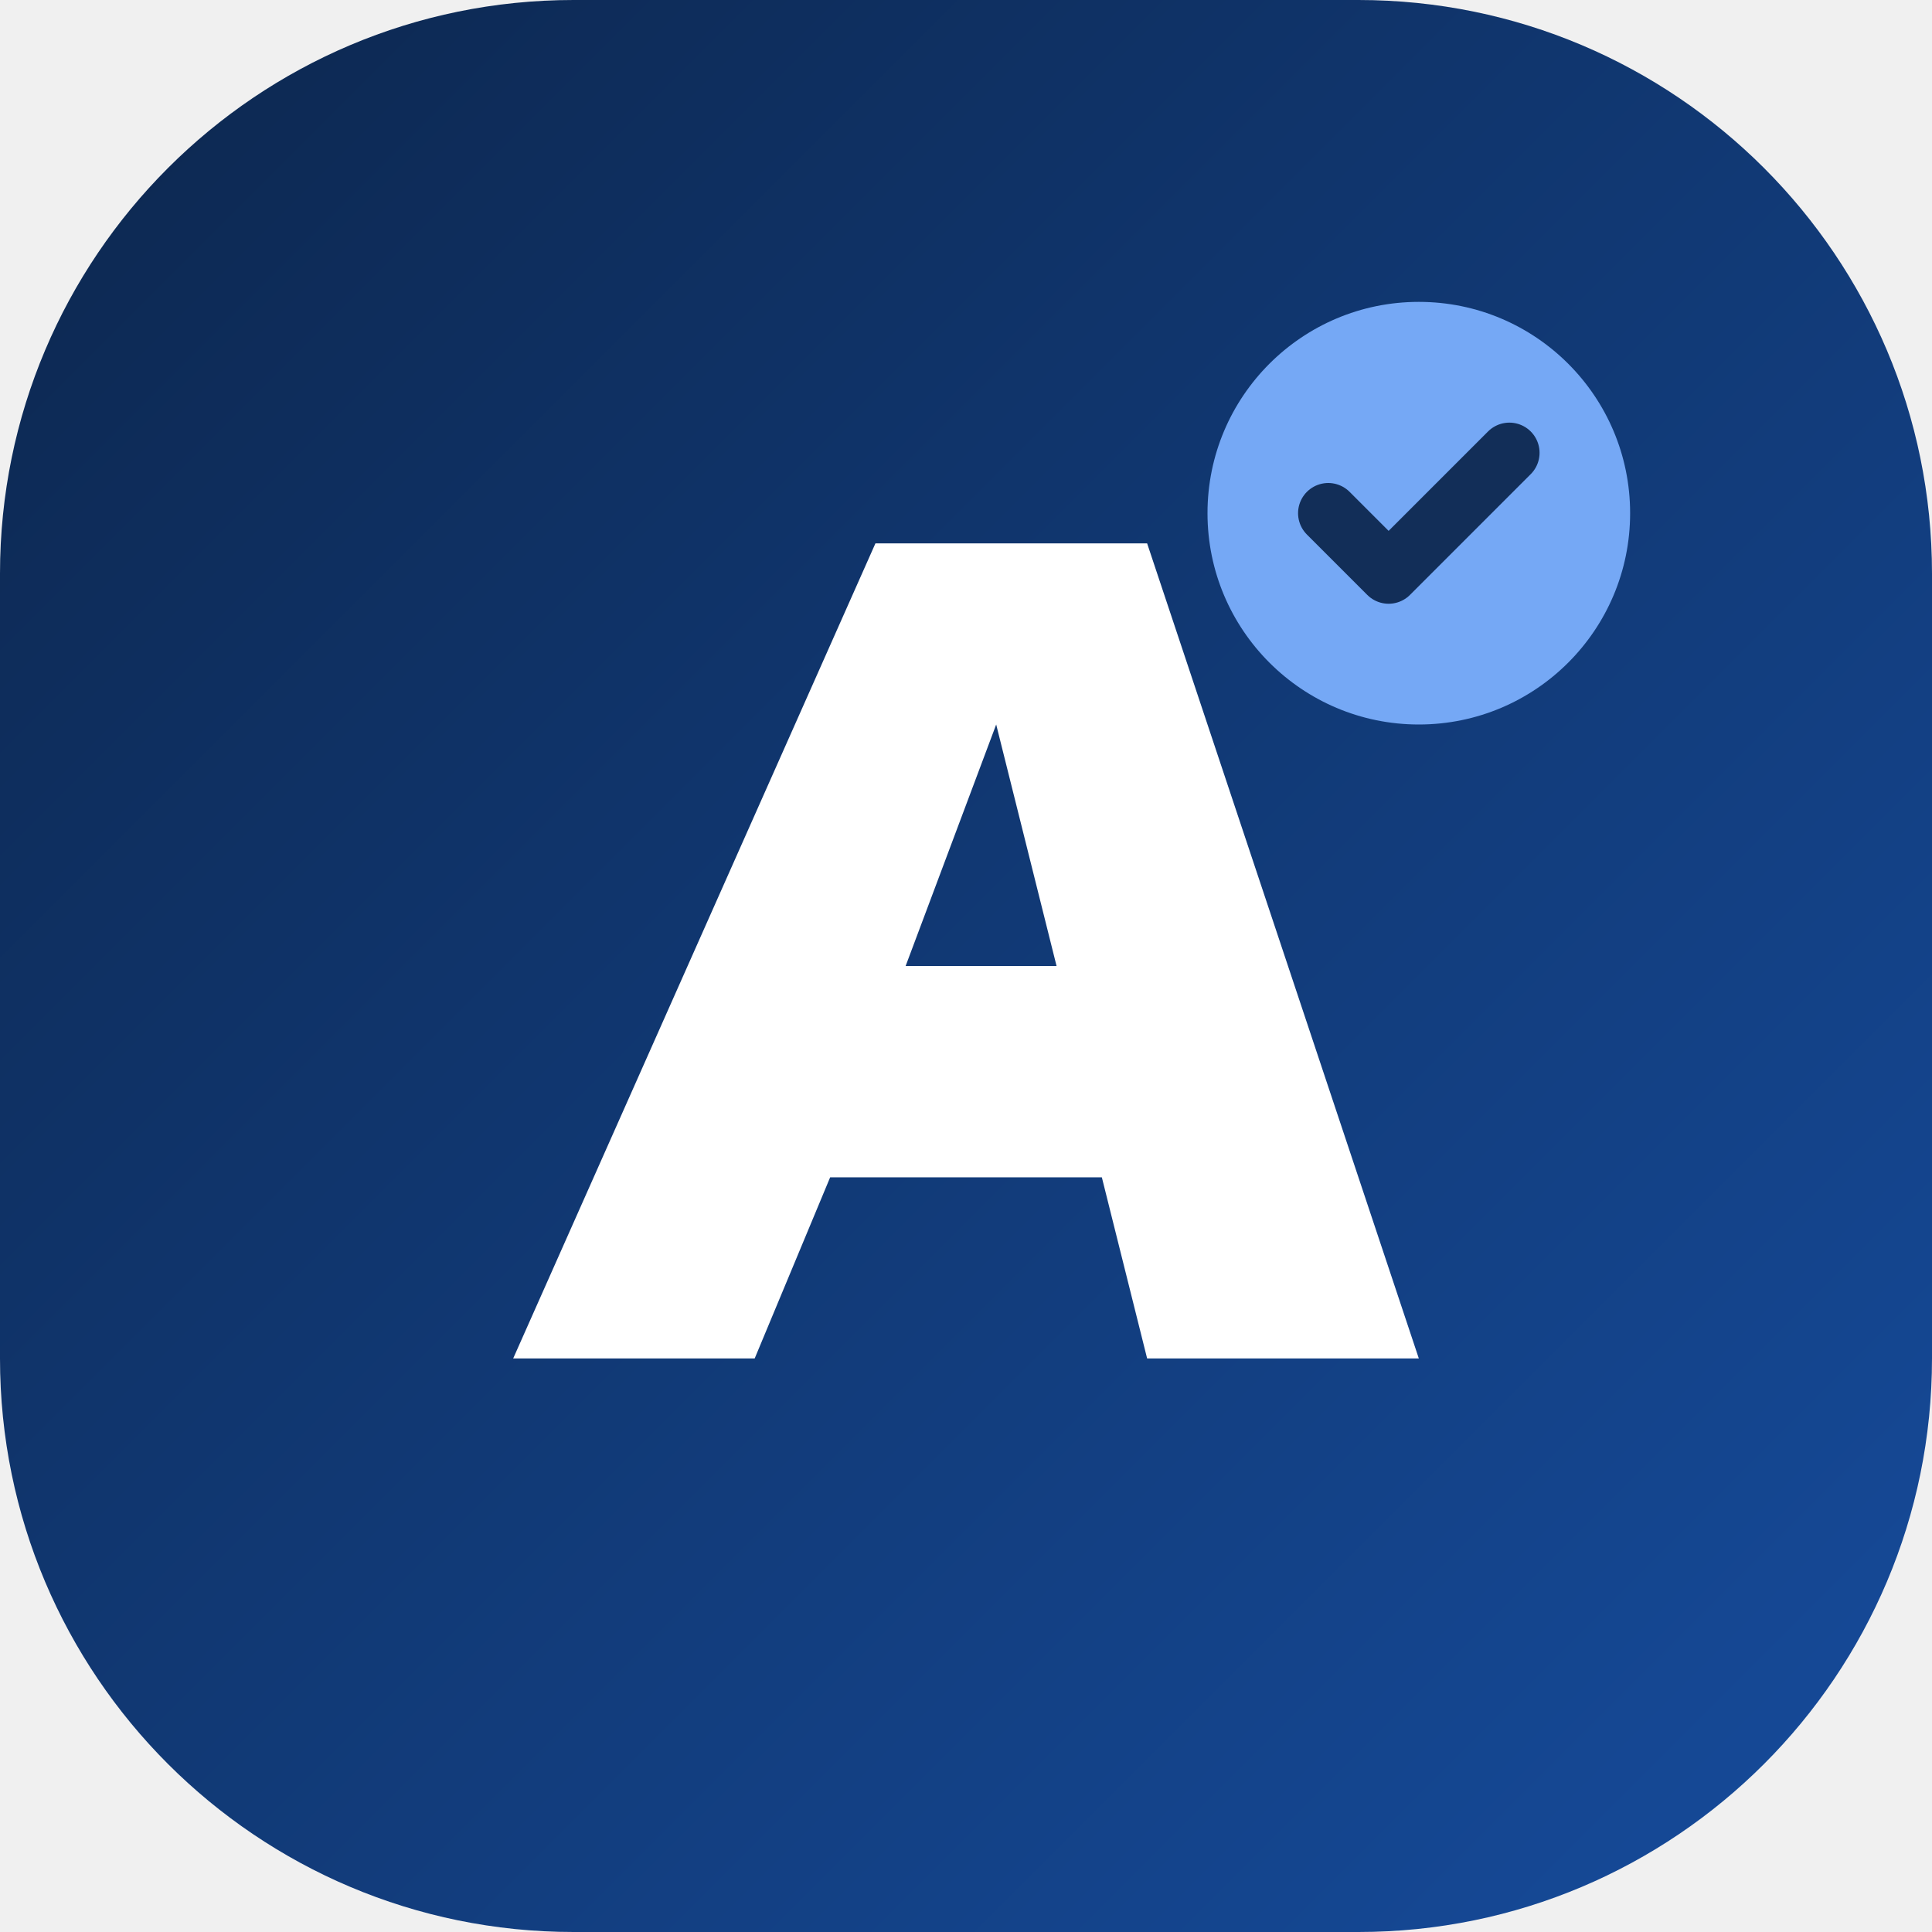
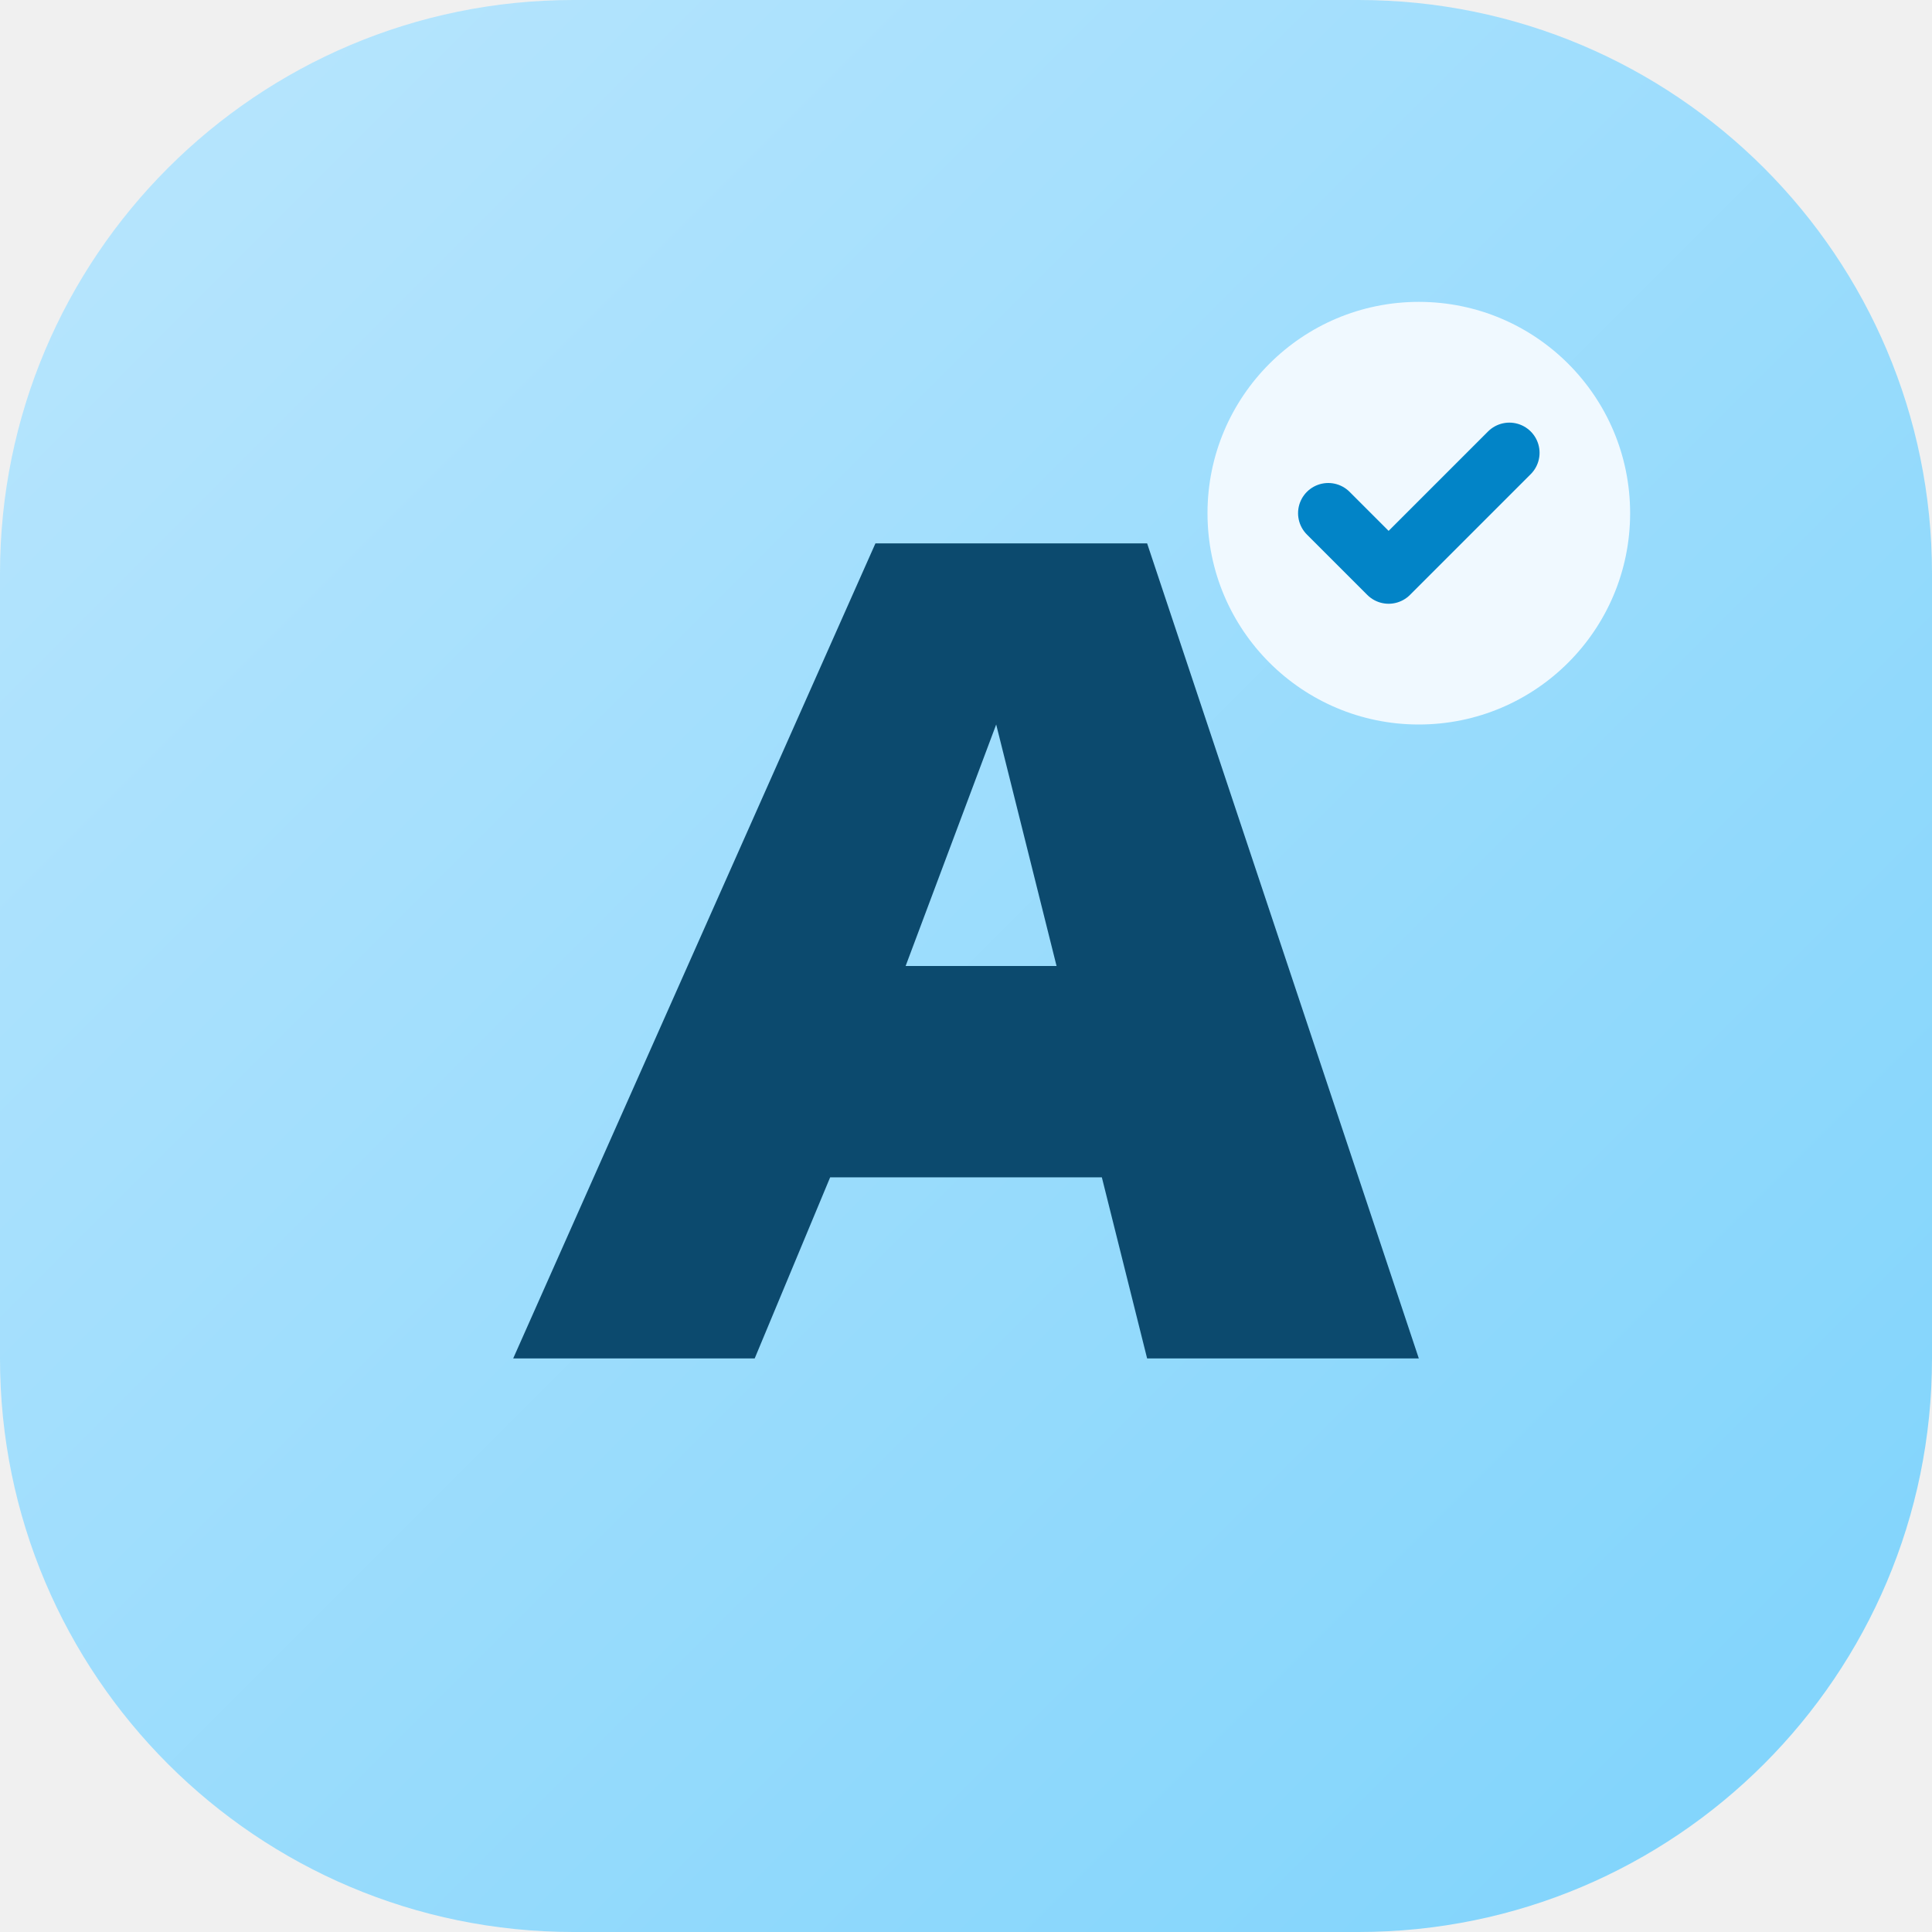
<svg xmlns="http://www.w3.org/2000/svg" viewBox="0 0 64 64">
  <defs>
    <linearGradient id="g" x2="1" y2="1">
-       <stop stop-color="#0c264d" />
-       <stop offset="1" stop-color="#164c9d" />
+       <stop stop-color="#bae6fd" />
+       <stop offset="1" stop-color="#7dd3fc" />
    </linearGradient>
  </defs>
  <rect width="64" height="64" rx="19" fill="url(#g)" />
-   <path d="M17 45 29 18h9l9 27h-9l-1.5-6h-9L25 45Zm13-13h5l-2-8Z" fill="#fff" />
-   <circle cx="47" cy="17" r="7" fill="#75a8f5" />
-   <path d="m44 17 2 2 4-4" fill="none" stroke="#122e58" stroke-width="2" stroke-linecap="round" stroke-linejoin="round" />
+   <path d="M17 45 29 18h9l9 27h-9l-1.5-6h-9L25 45Zm13-13h5l-2-8Z" fill="#0c4a6e" />
+   <circle cx="47" cy="17" r="7" fill="#f0f9ff" />
+   <path d="m44 17 2 2 4-4" fill="none" stroke="#0284c7" stroke-width="2" stroke-linecap="round" stroke-linejoin="round" />
</svg>
